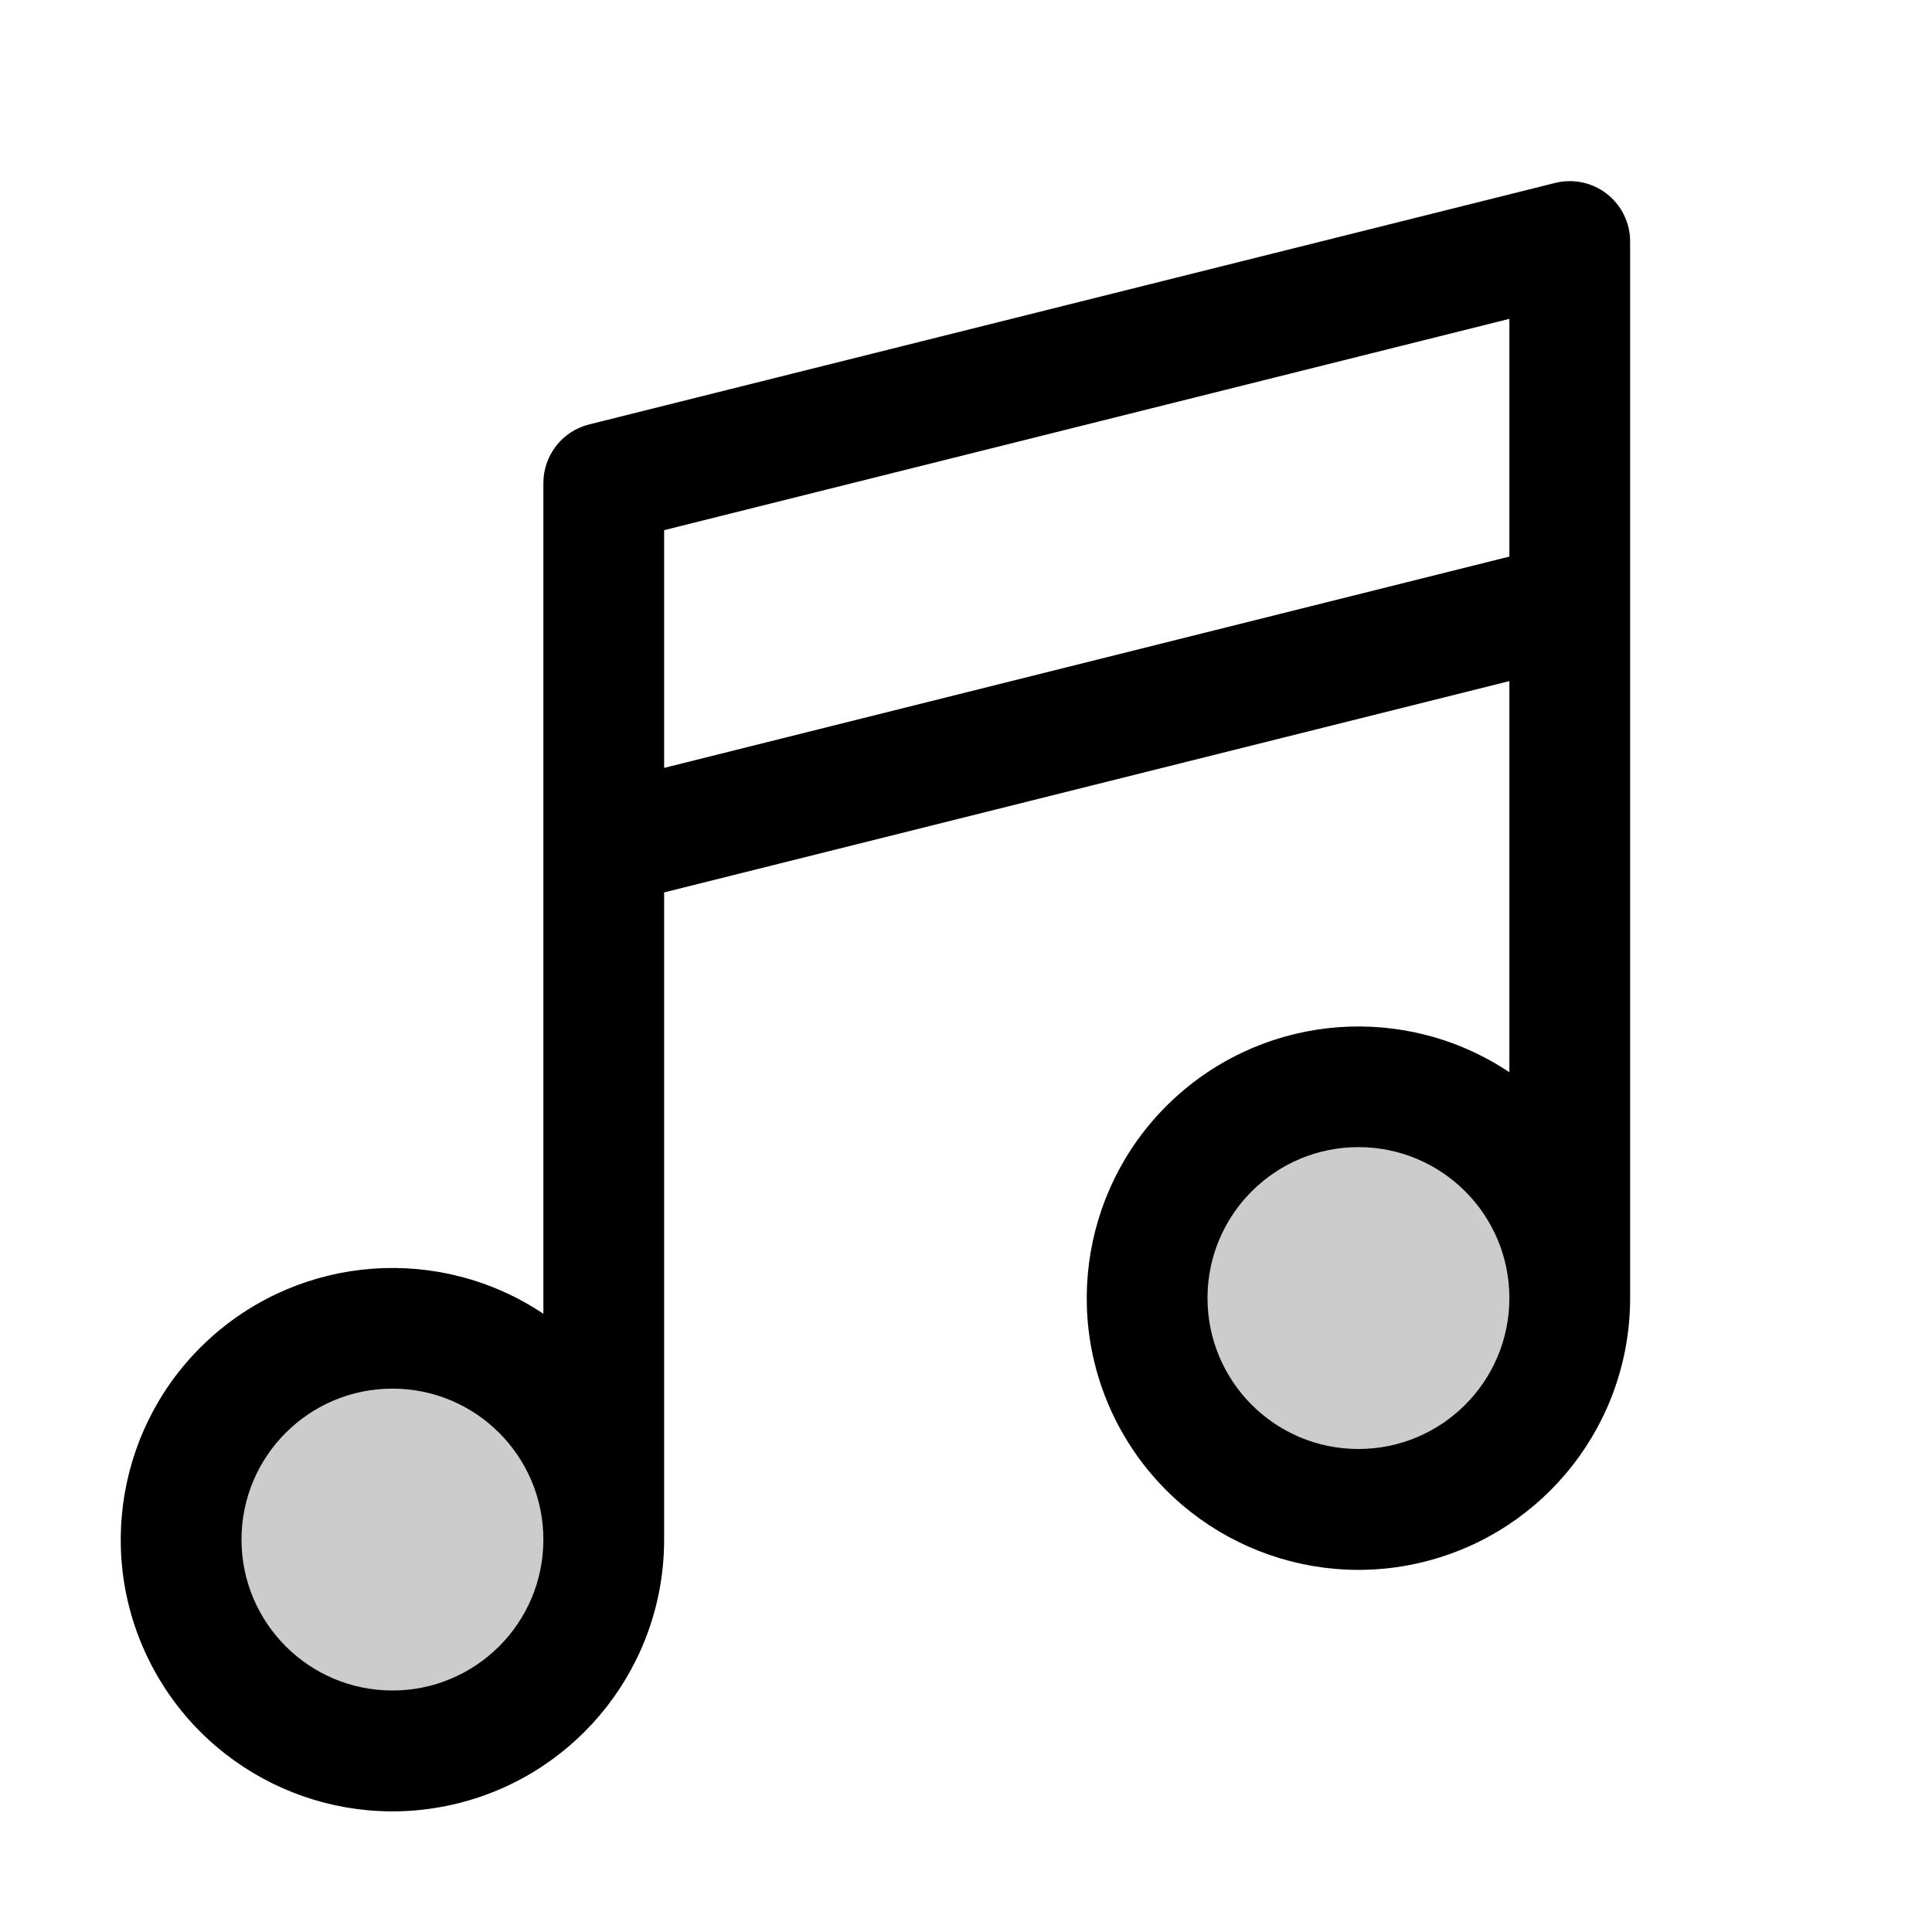
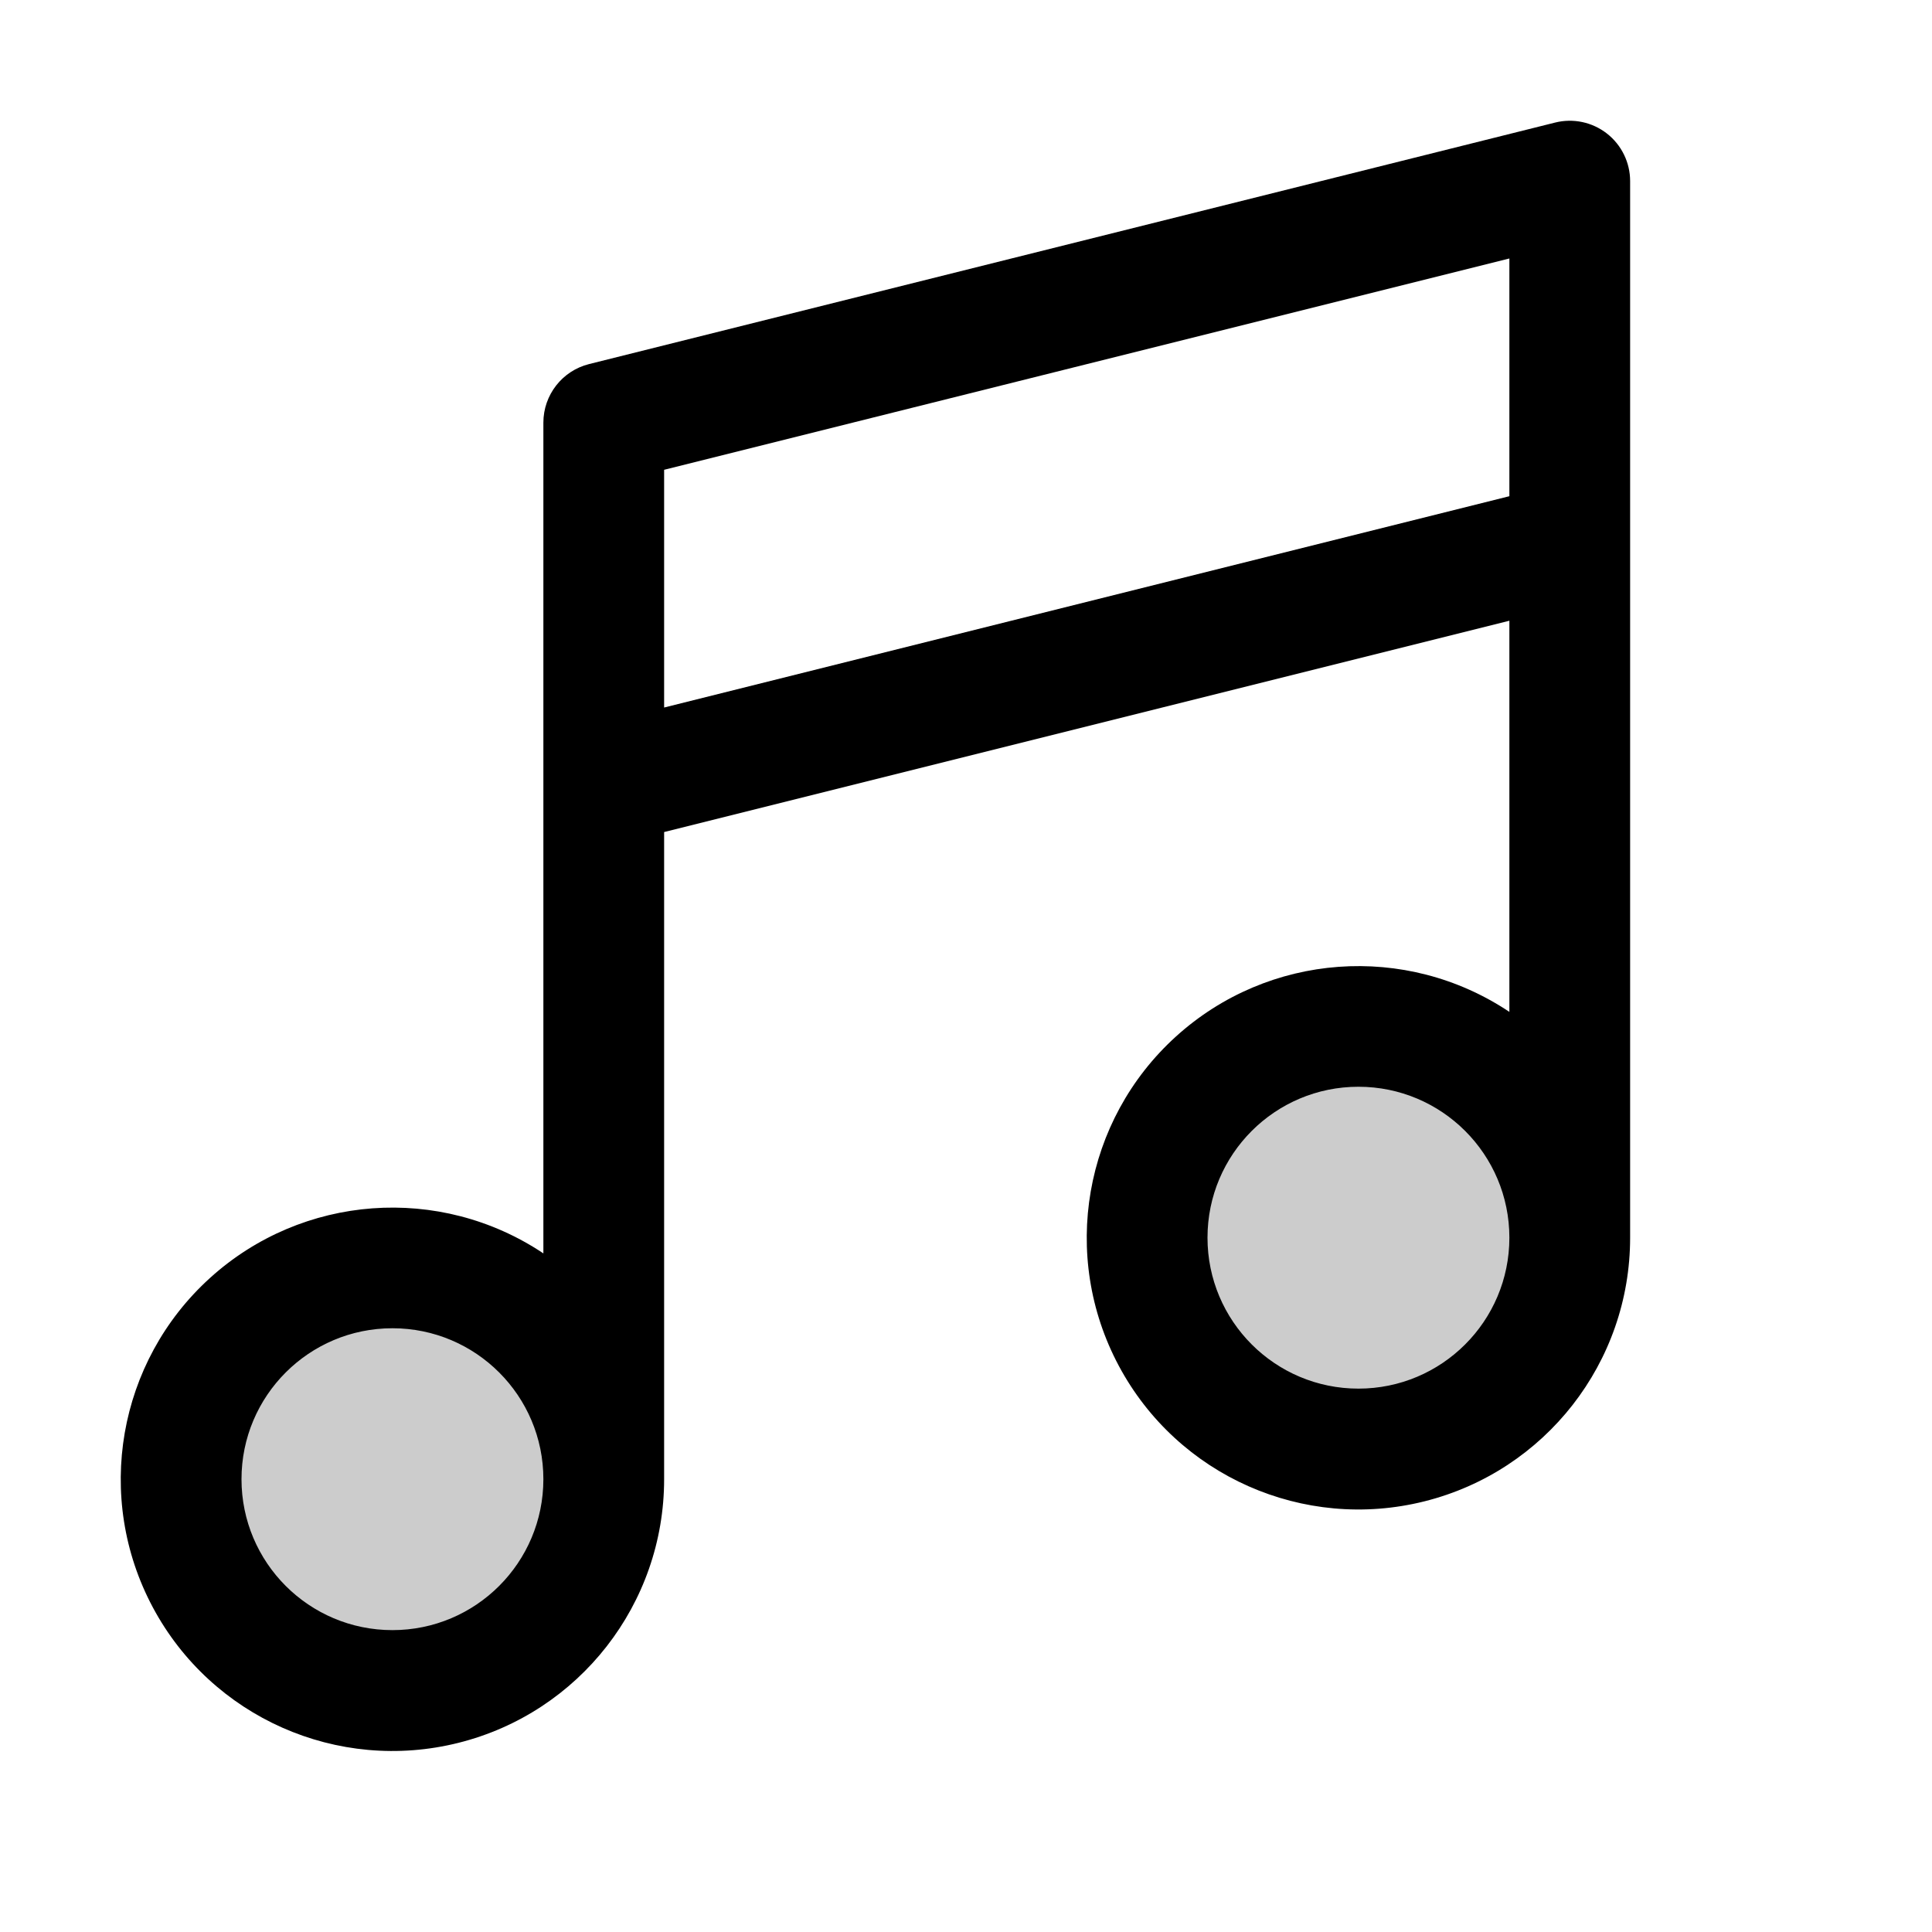
<svg xmlns="http://www.w3.org/2000/svg" viewBox="0 0 256 256" fill="currentColor">
-   <path d="M208,172a28,28,0,1,1-28-28A28,28,0,0,1,208,172ZM52,176a28,28,0,1,0,28,28A28,28,0,0,0,52,176Z" opacity="0.2" />
-   <path d="M212.92,25.69a8,8,0,0,0-6.86-1.45l-128,32A8,8,0,0,0,72,64V174.08A36,36,0,1,0,88,204V118.25l112-28v51.83A36,36,0,1,0,216,172V32A8,8,0,0,0,212.92,25.69ZM52,224a20,20,0,1,1,20-20A20,20,0,0,1,52,224ZM88,101.75V70.25l112-28v31.5ZM180,192a20,20,0,1,1,20-20A20,20,0,0,1,180,192Z" />
+   <path d="M208,164a28,28,0,1,1-28-28A28,28,0,0,1,208,164ZM52,168a28,28,0,1,0,28,28A28,28,0,0,0,52,168Z" opacity="0.2" />
+   <path d="M212.92,17.69a8,8,0,0,0-6.86-1.45l-128,32A8,8,0,0,0,72,56V166.08A36,36,0,1,0,88,196V110.25l112-28v51.83A36,36,0,1,0,216,164V24A8,8,0,0,0,212.92,17.69ZM52,216a20,20,0,1,1,20-20A20,20,0,0,1,52,216ZM88,93.75V62.25l112-28v31.5ZM180,184a20,20,0,1,1,20-20A20,20,0,0,1,180,184Z" />
</svg>
